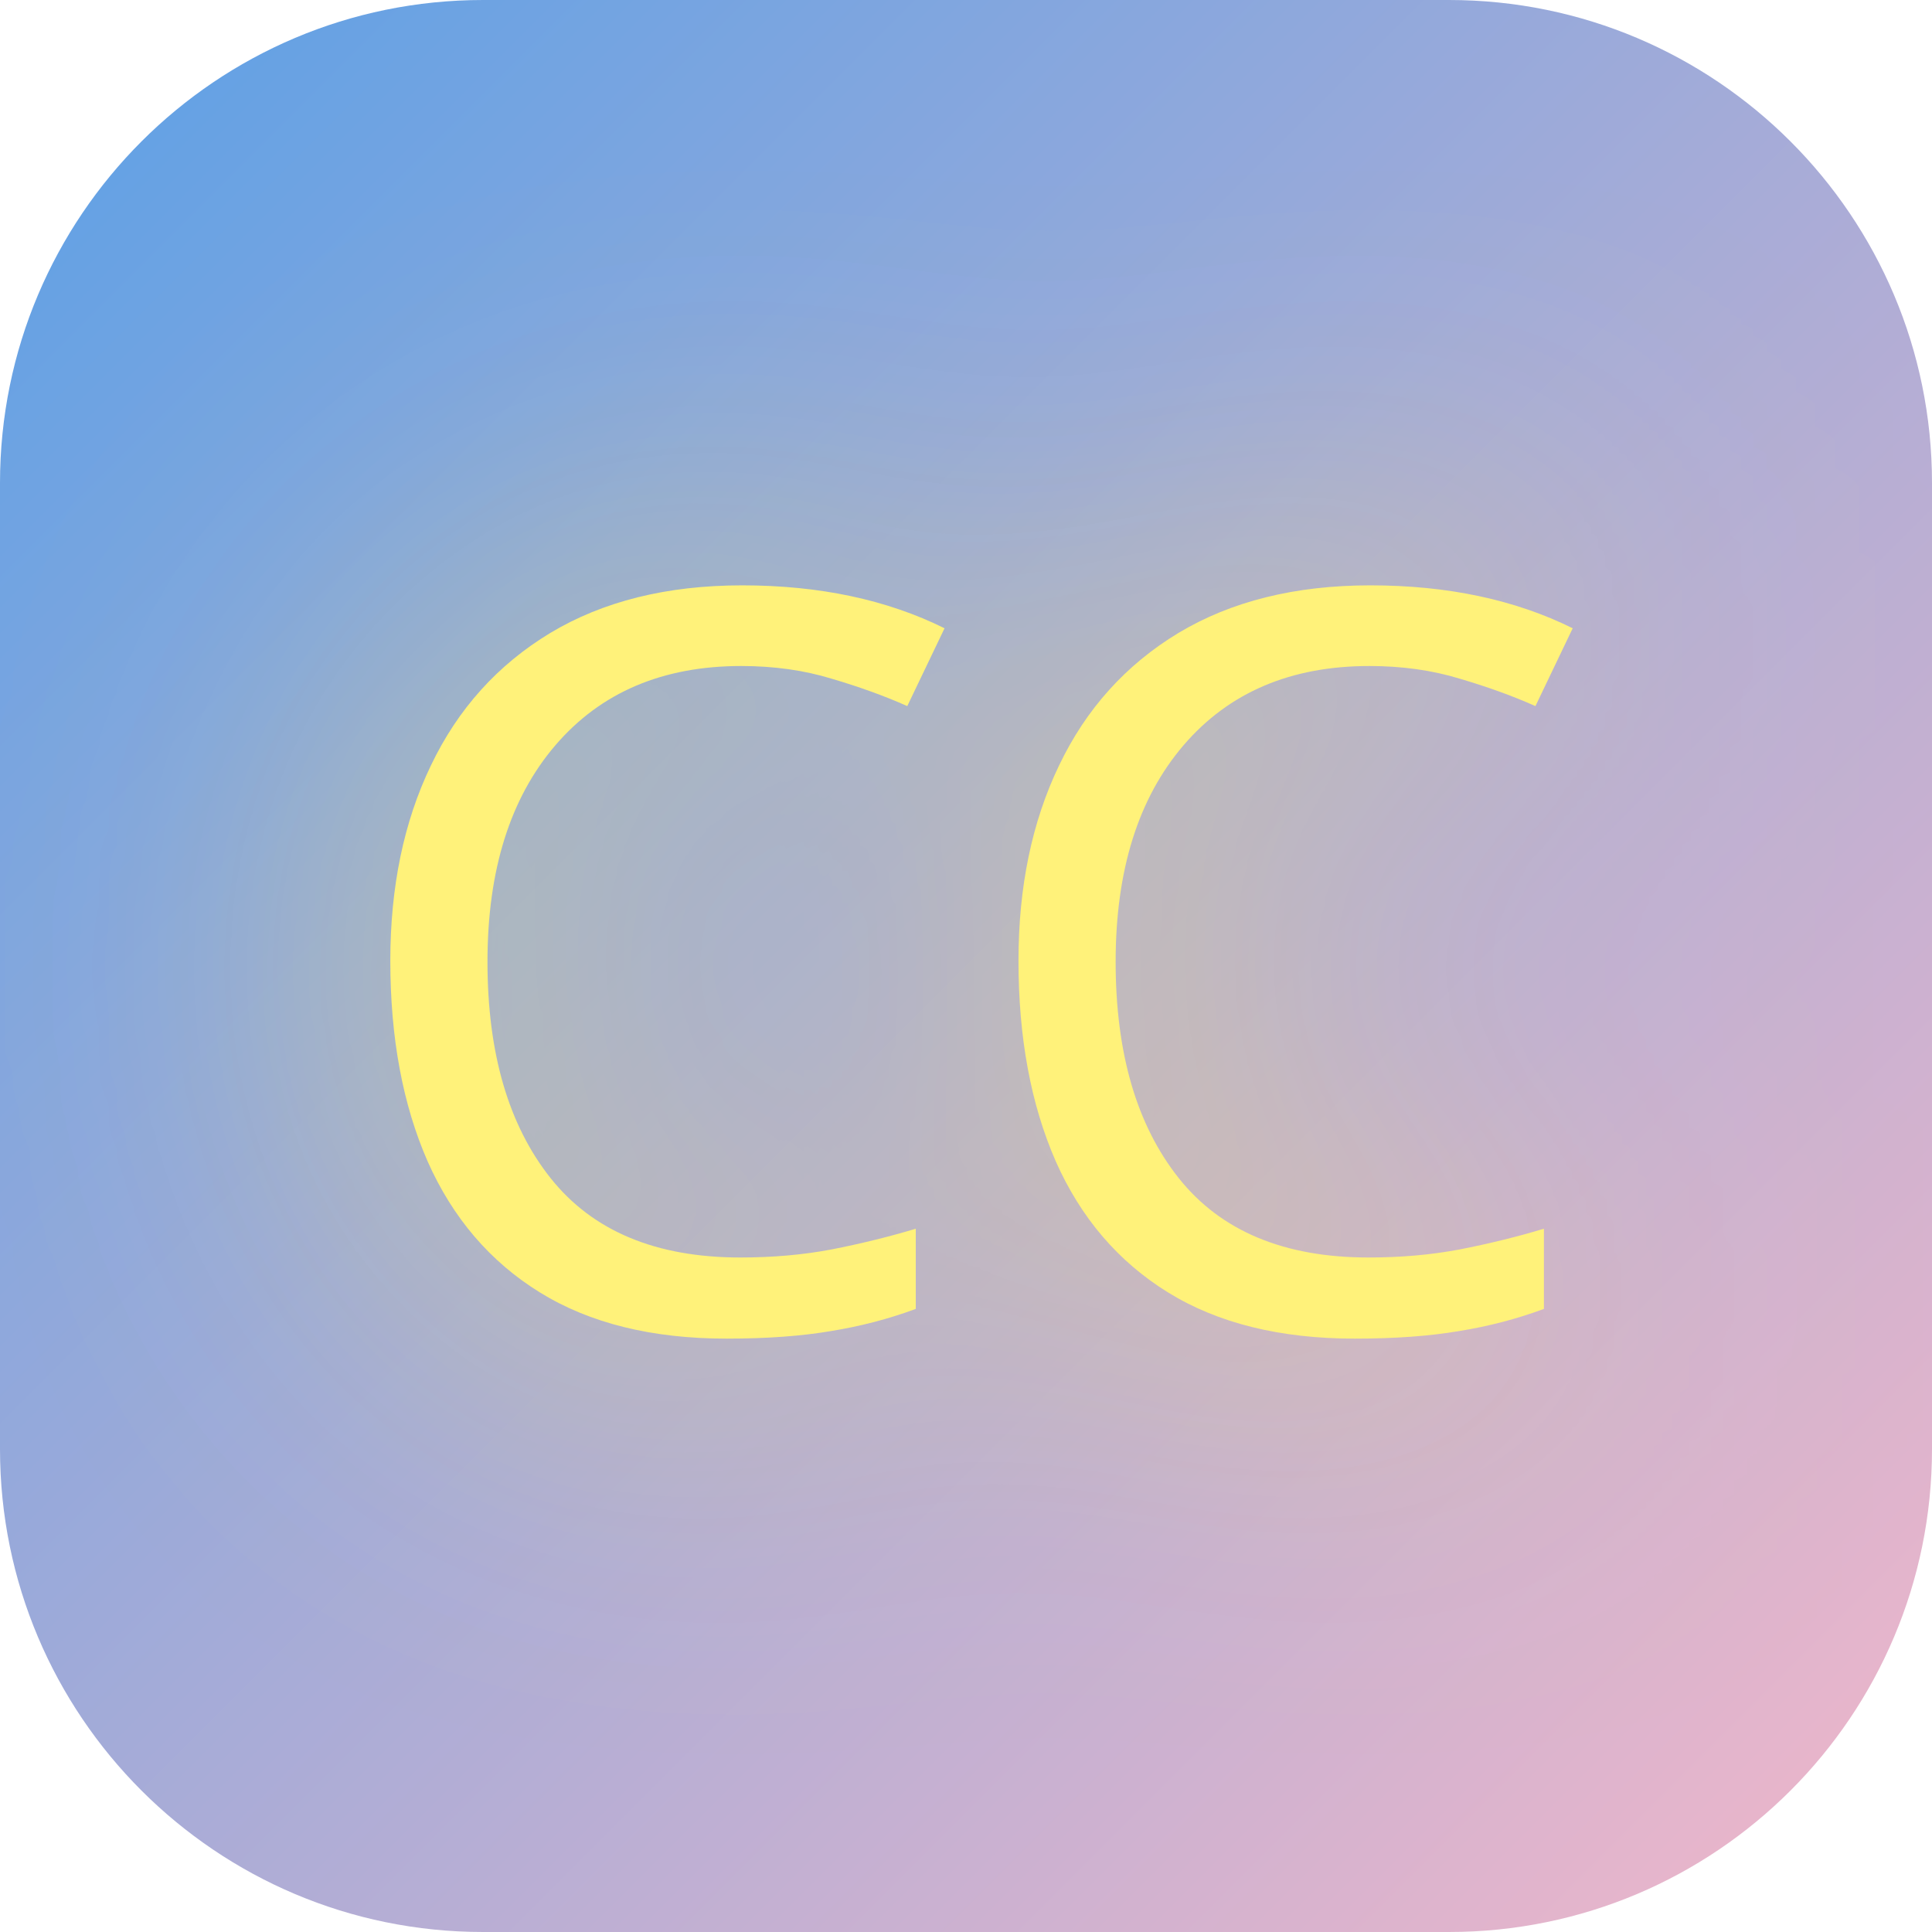
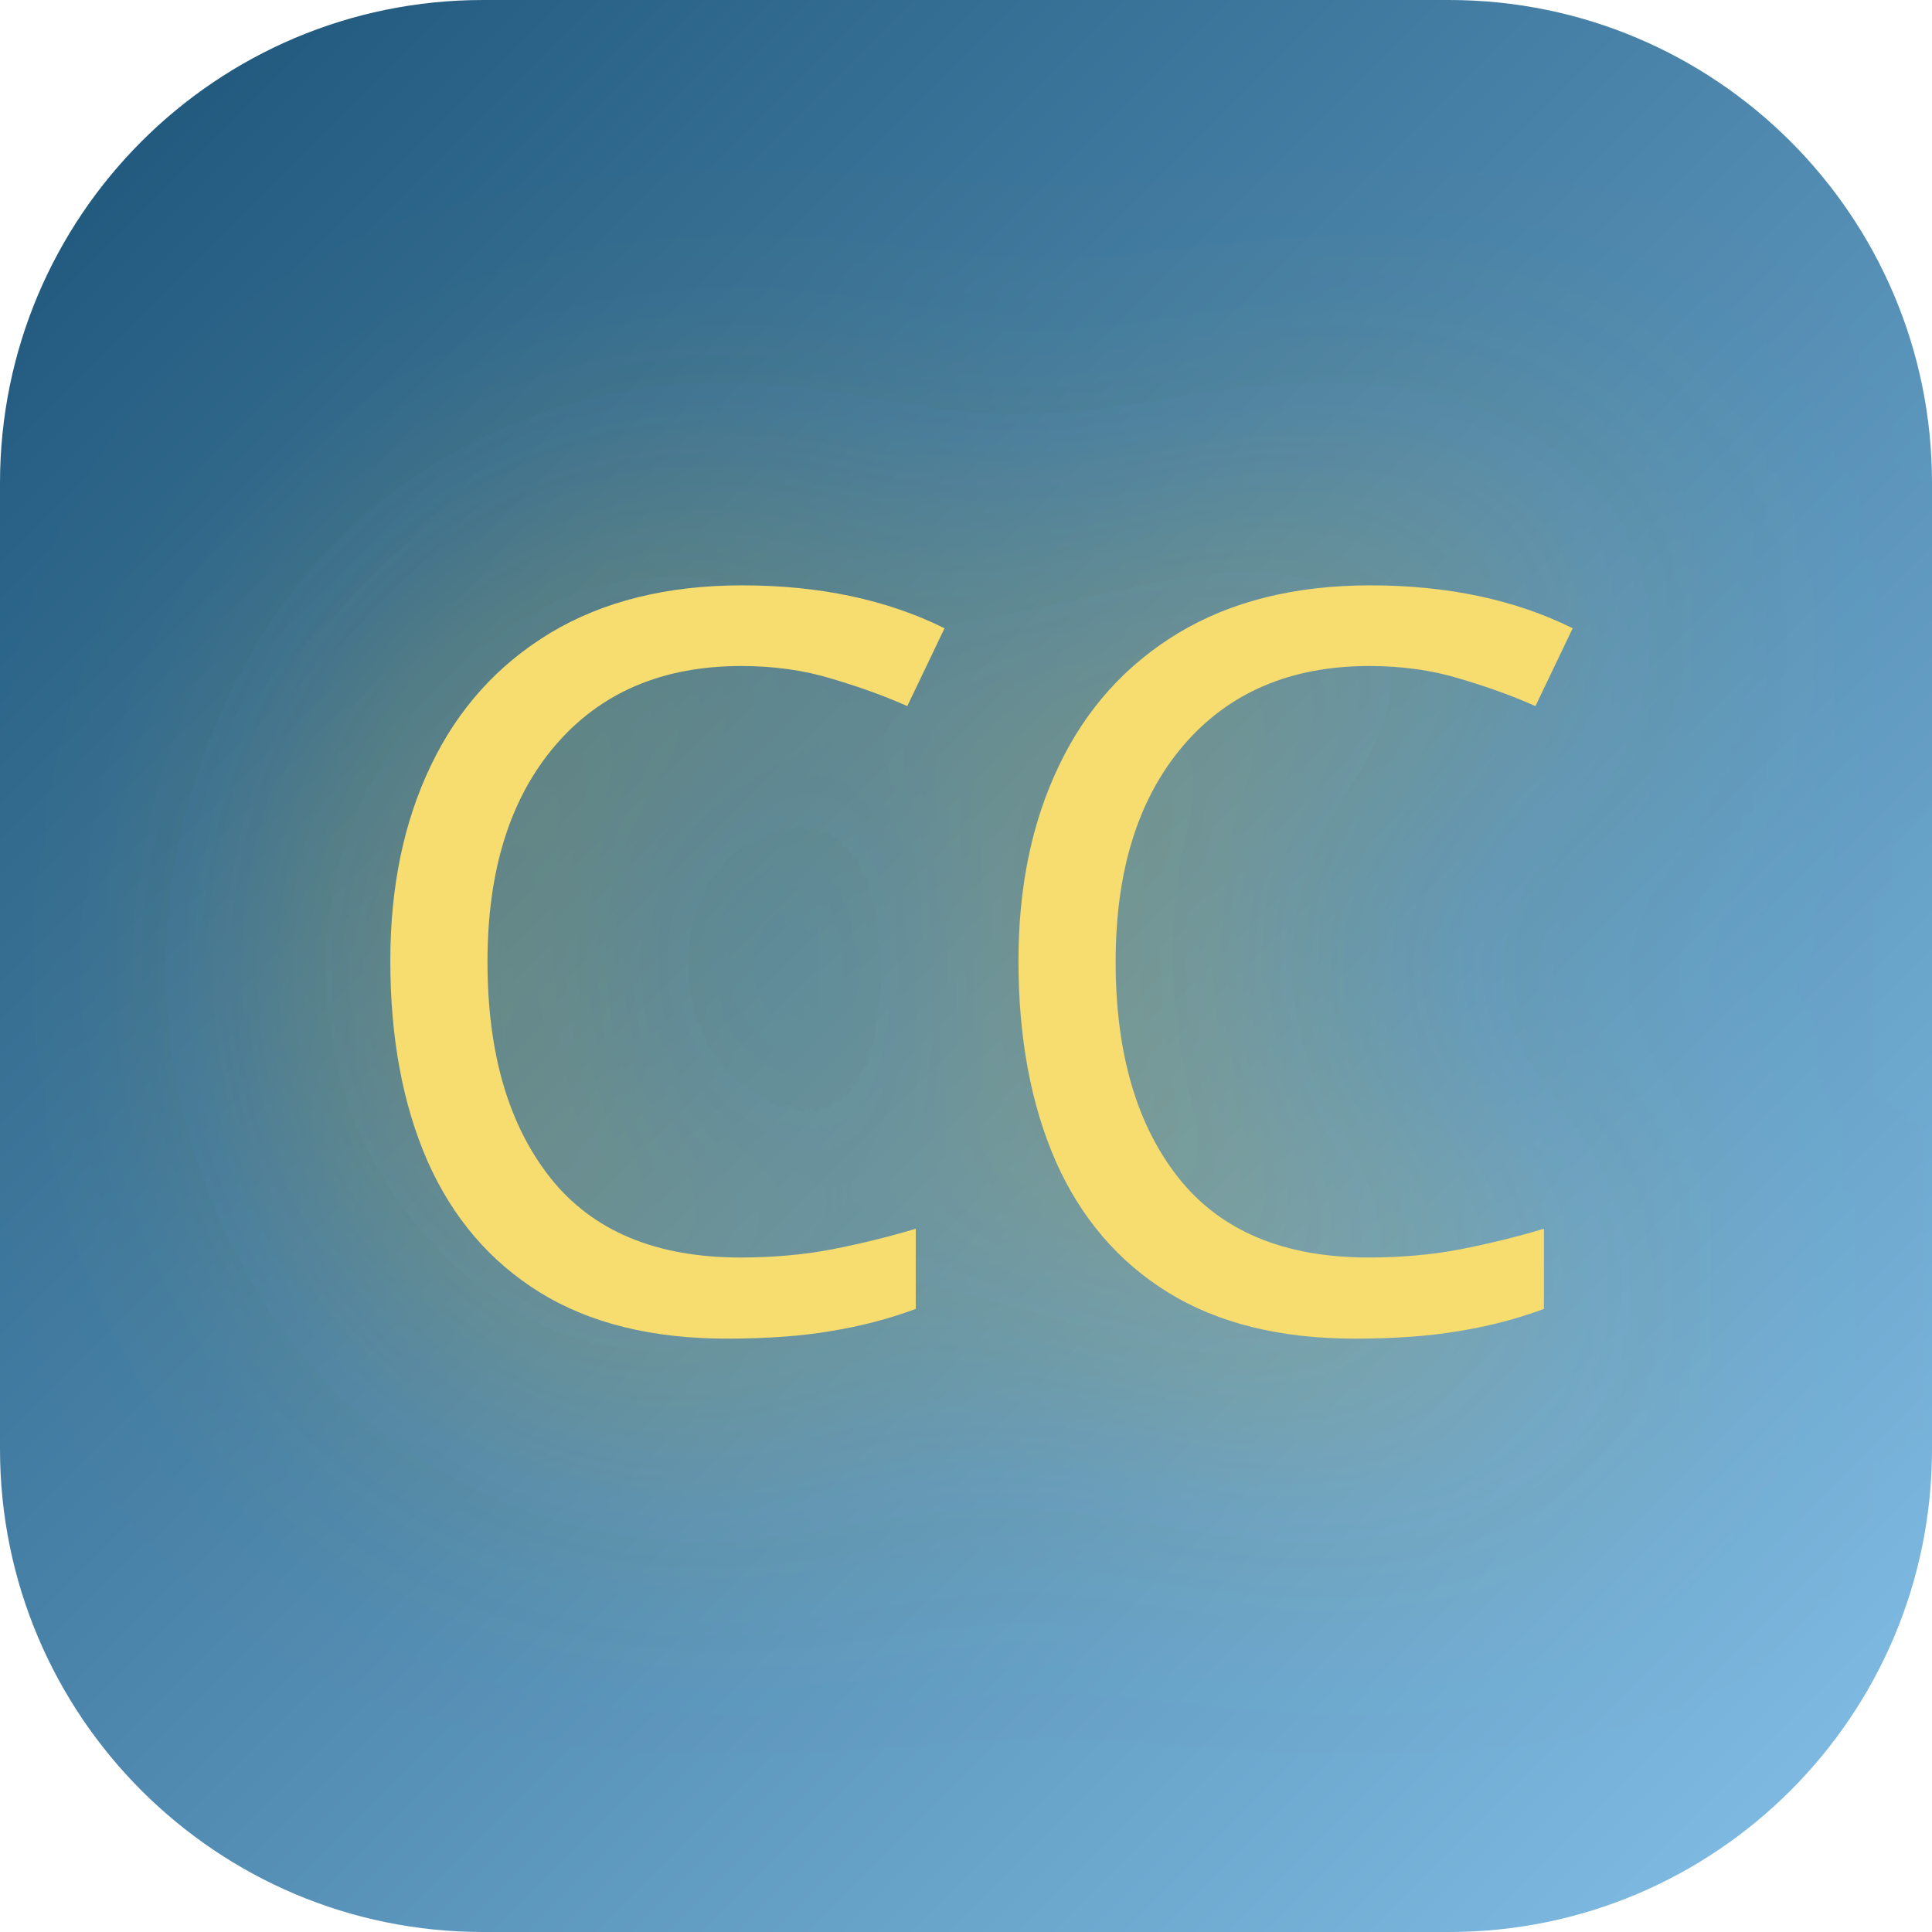
<svg xmlns="http://www.w3.org/2000/svg" viewBox="0 0 64 64">
  <defs>
    <linearGradient id="g" x1="0" y1="0" x2="1" y2="1">
-       <stop offset="0" stop-color="#5aa0e6" />
-       <stop offset="1" stop-color="#f3b7c9" />
+       <stop offset="0" stop-color="#1a5276" />
+       <stop offset="1" stop-color="#85c1e9" />
    </linearGradient>
  </defs>
  <rect width="64" height="64" rx="16" fill="url(#g)" />
-   <text x="32" y="44" font-family="Anton, Impact, sans-serif" font-size="34" text-anchor="middle" fill="#fff27a" style="filter:drop-shadow(0 0 6px #ffe36b)">CC</text>
+   <text x="32" y="44" font-family="Anton, Impact, sans-serif" font-size="34" text-anchor="middle" fill="#f7dc6f" style="filter:drop-shadow(0 0 6px #d9b435)">CC</text>
</svg>
